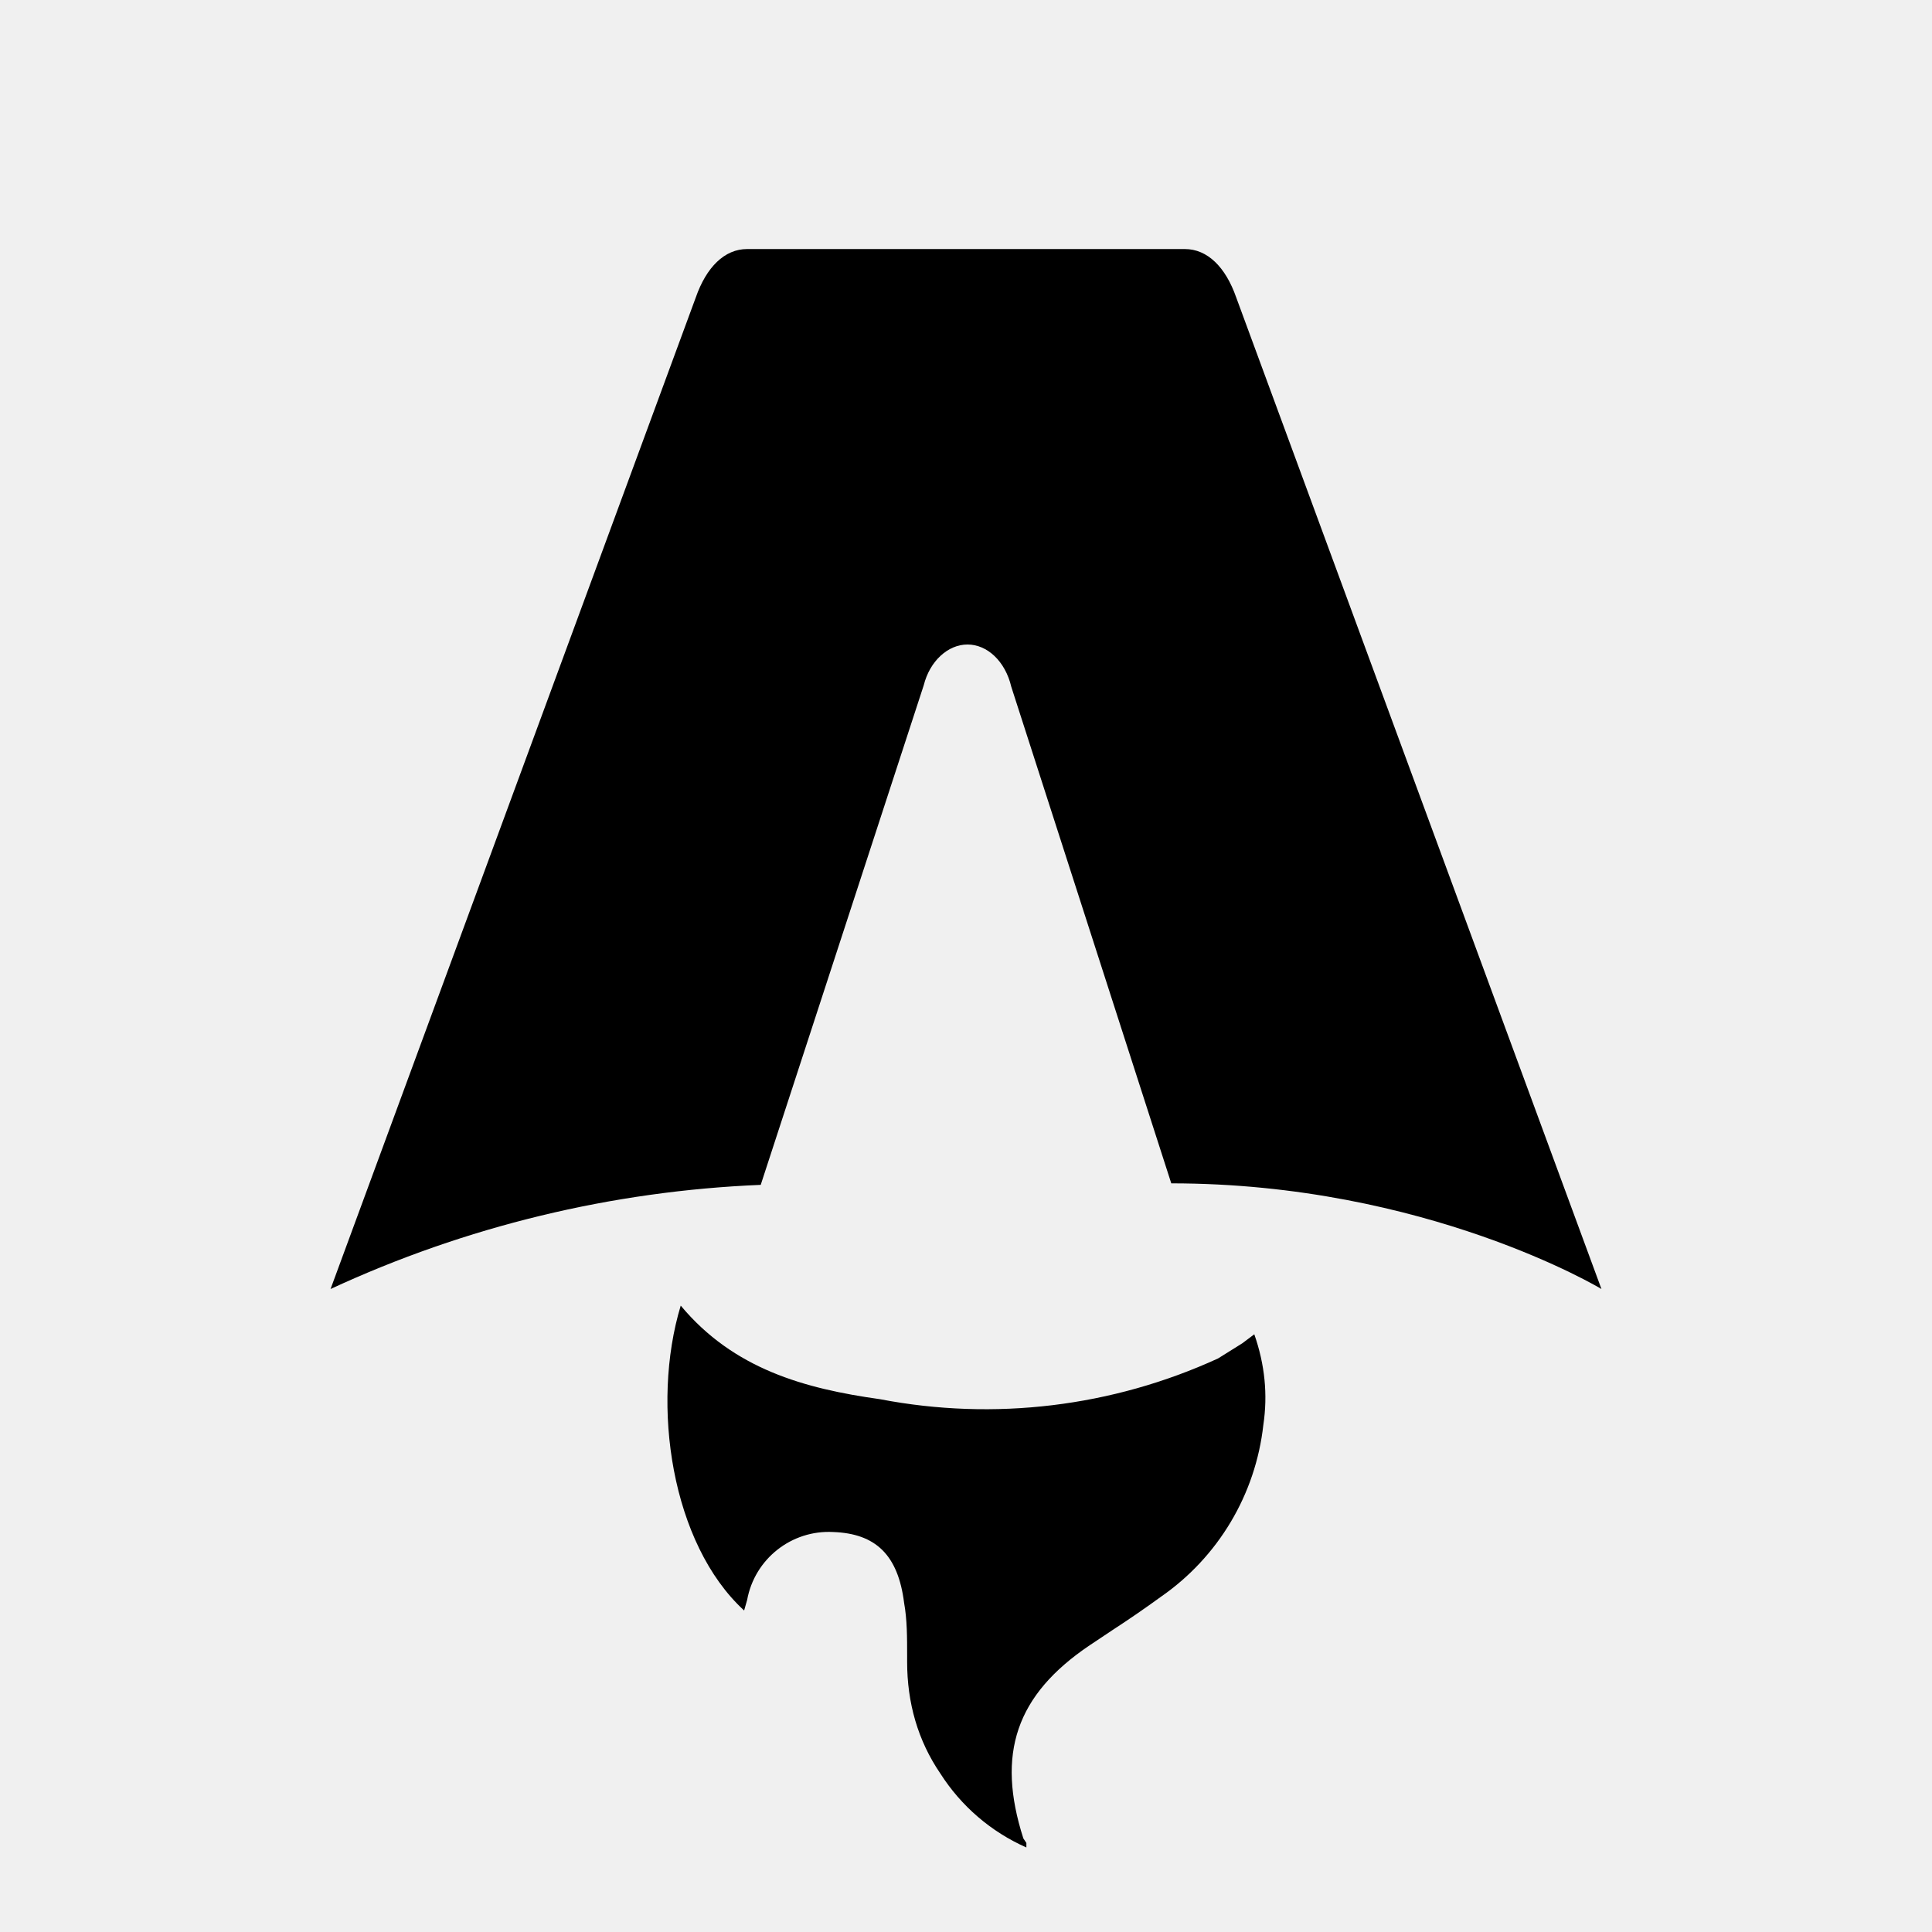
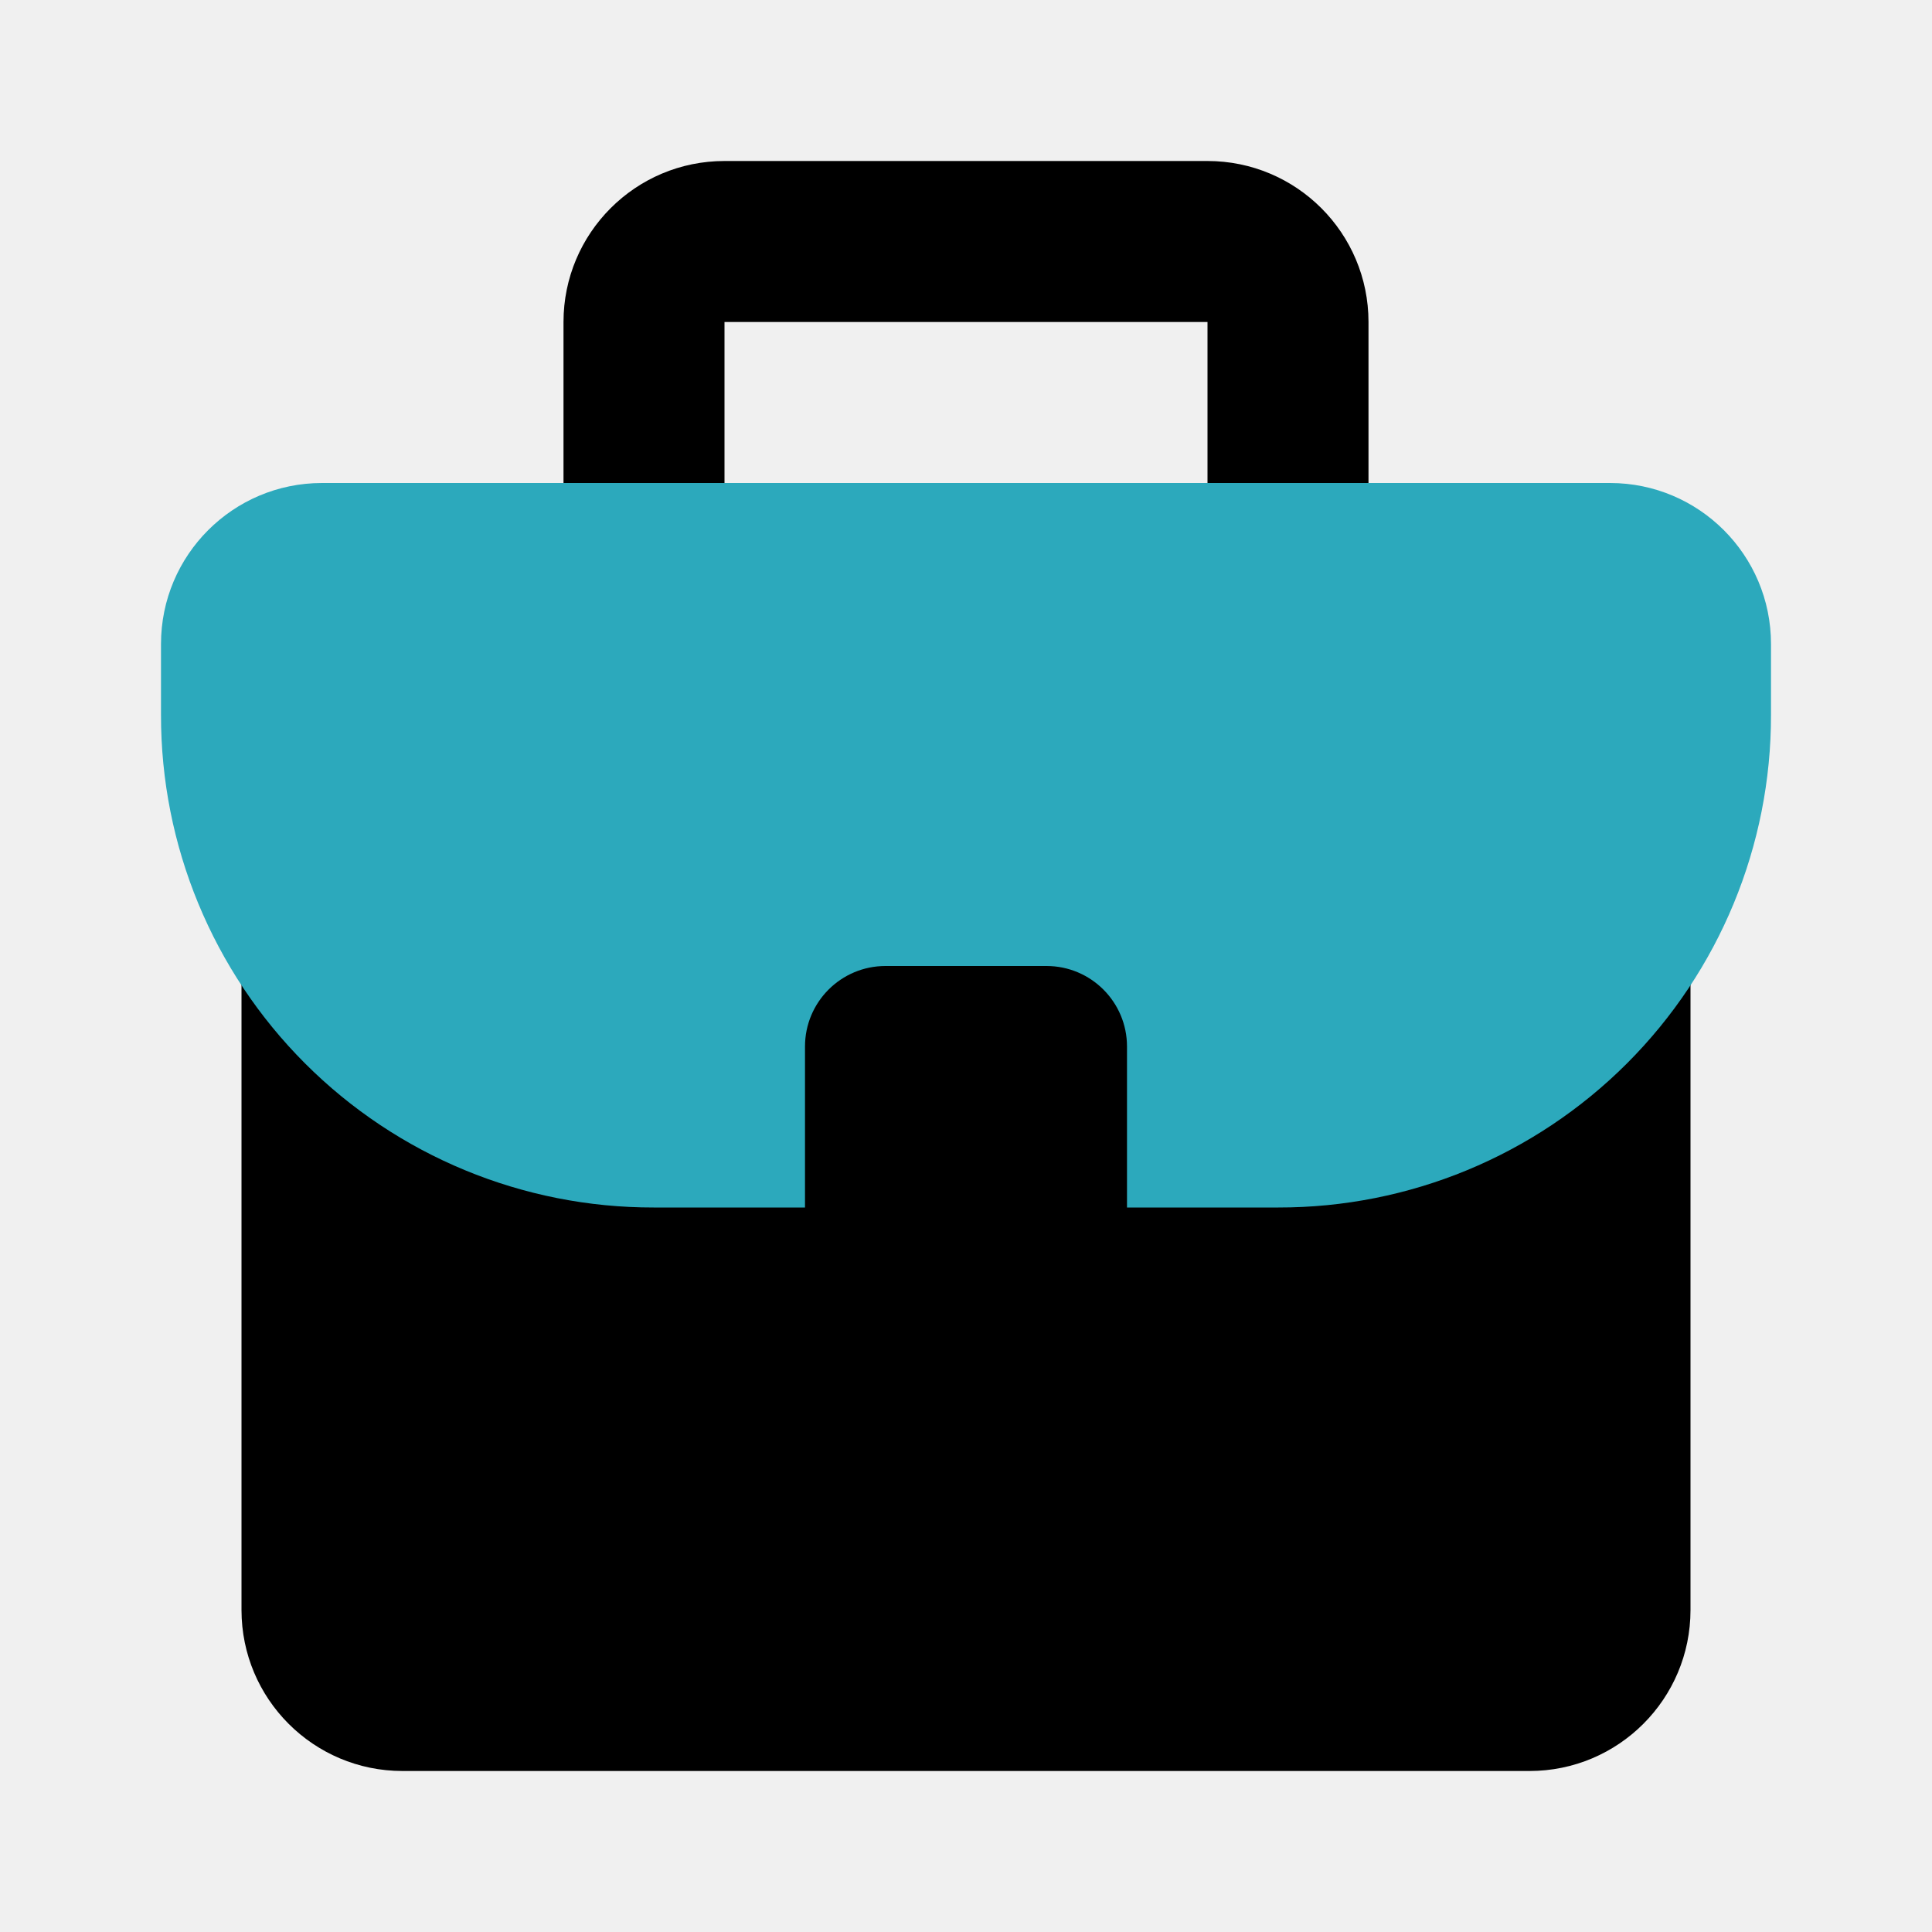
- <svg xmlns="http://www.w3.org/2000/svg" fill="none" viewBox="0 0 128 128">
-   <path d="M50.4 78.5a75.1 75.1 0 0 0-28.5 6.9l24.2-65.7c.7-2 1.9-3.2 3.4-3.2h29c1.5 0 2.7 1.2 3.4 3.2l24.2 65.7s-11.6-7-28.5-7L67 45.5c-.4-1.7-1.6-2.8-2.9-2.8-1.3 0-2.5 1.1-2.9 2.7L50.4 78.5Zm-1.1 28.2Zm-4.2-20.2c-2 6.6-.6 15.8 4.2 20.2a17.5 17.5 0 0 1 .2-.7 5.5 5.5 0 0 1 5.7-4.5c2.8.1 4.3 1.5 4.7 4.7.2 1.1.2 2.3.2 3.5v.4c0 2.7.7 5.2 2.2 7.4a13 13 0 0 0 5.7 4.9v-.3l-.2-.3c-1.8-5.6-.5-9.5 4.4-12.8l1.5-1a73 73 0 0 0 3.2-2.2 16 16 0 0 0 6.8-11.4c.3-2 .1-4-.6-6l-.8.6-1.6 1a37 37 0 0 1-22.4 2.7c-5-.7-9.7-2-13.2-6.2Z" />
-   <style>
-         path { fill: #000; }
-         @media (prefers-color-scheme: dark) {
-             path { fill: #FFF; }
-         }
-     </style>
+ <svg xmlns="http://www.w3.org/2000/svg" fill="#000000" width="800px" height="800px" viewBox="0 0 24 24" id="portfolio" data-name="Flat Color" class="icon flat-color">
+   <path id="primary" d="M21,11v9a2,2,0,0,1-2,2H5a2,2,0,0,1-2-2V11a1,1,0,0,1,1-1H20a1,1,0,0,1,1,1ZM16,8H8A1,1,0,0,1,7,7V4A2,2,0,0,1,9,2h6a2,2,0,0,1,2,2V7A1,1,0,0,1,16,8ZM9,6h6V4H9Z" style="fill: rgb(0, 0, 0);" />
+   <path id="secondary" d="M20,6H4A2,2,0,0,0,2,8v.88A6.11,6.11,0,0,0,8.12,15h7.76A6.11,6.11,0,0,0,22,8.88V8A2,2,0,0,0,20,6Z" style="fill: rgb(44, 169, 188);" />
+   <path id="primary-2" data-name="primary" d="M13,16H11a1,1,0,0,1-1-1V13a1,1,0,0,1,1-1h2a1,1,0,0,1,1,1v2A1,1,0,0,1,13,16Zm-1-2h0Z" style="fill: rgb(0, 0, 0);" />
</svg>
